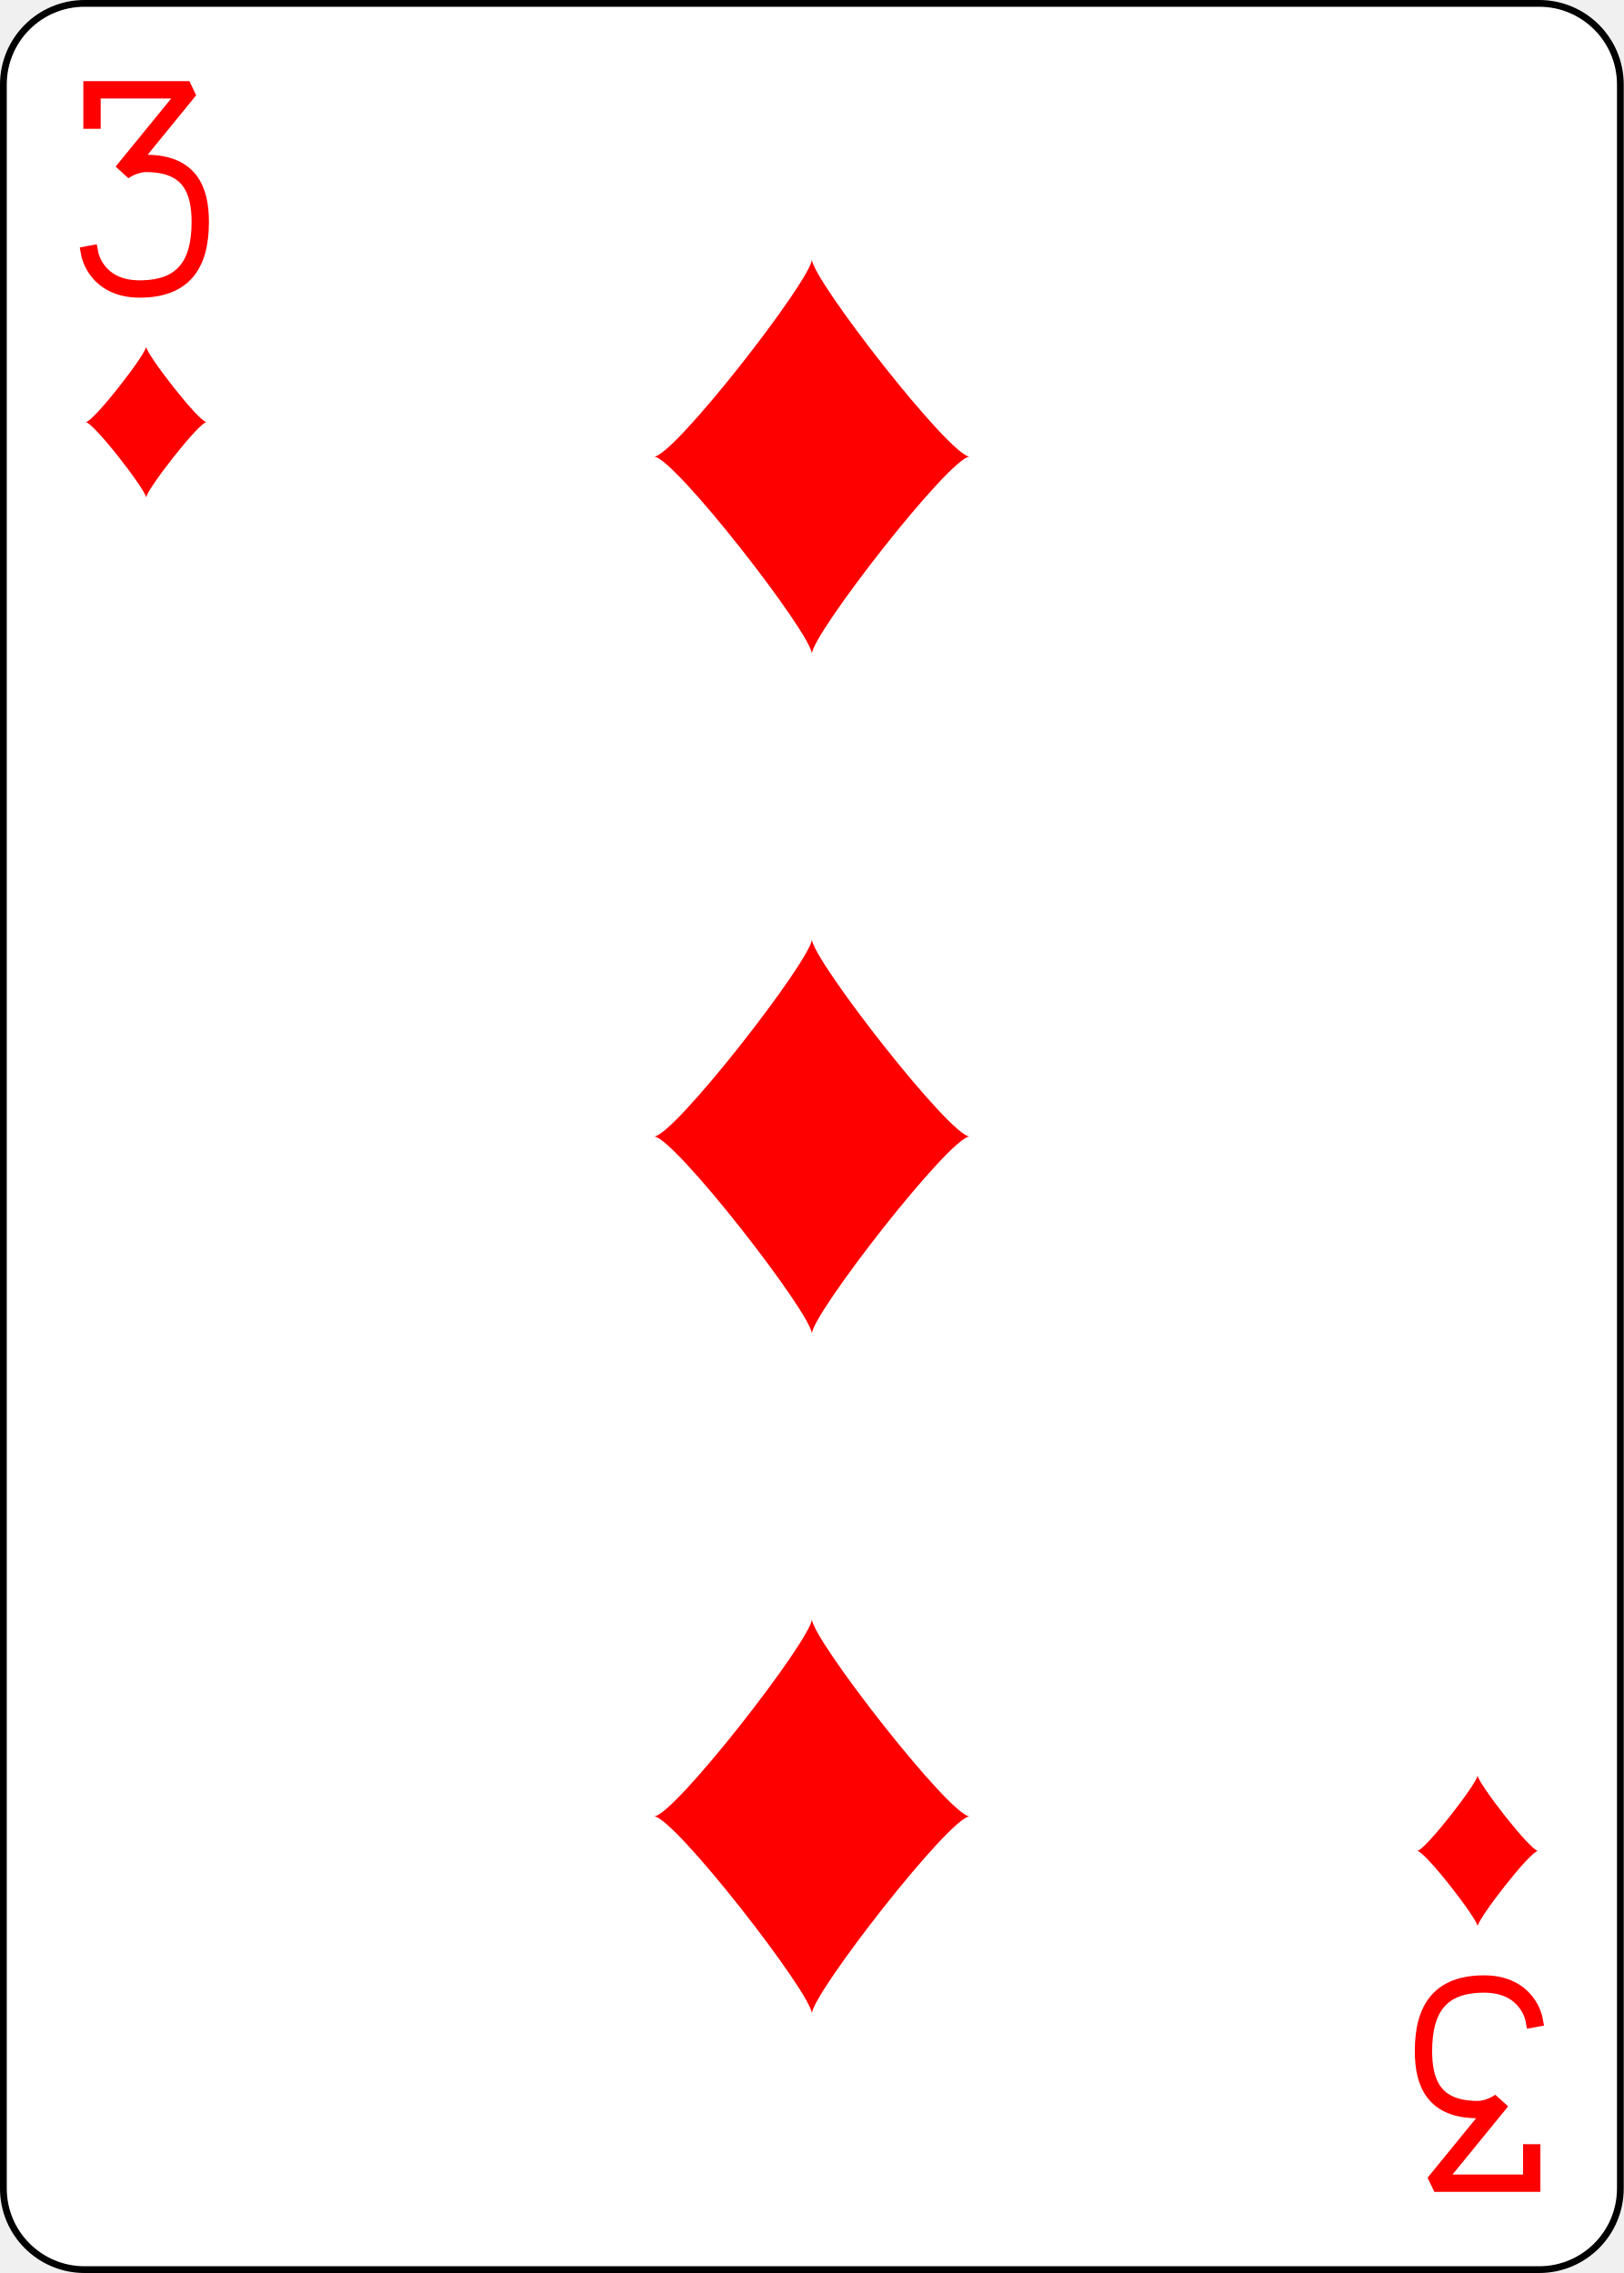
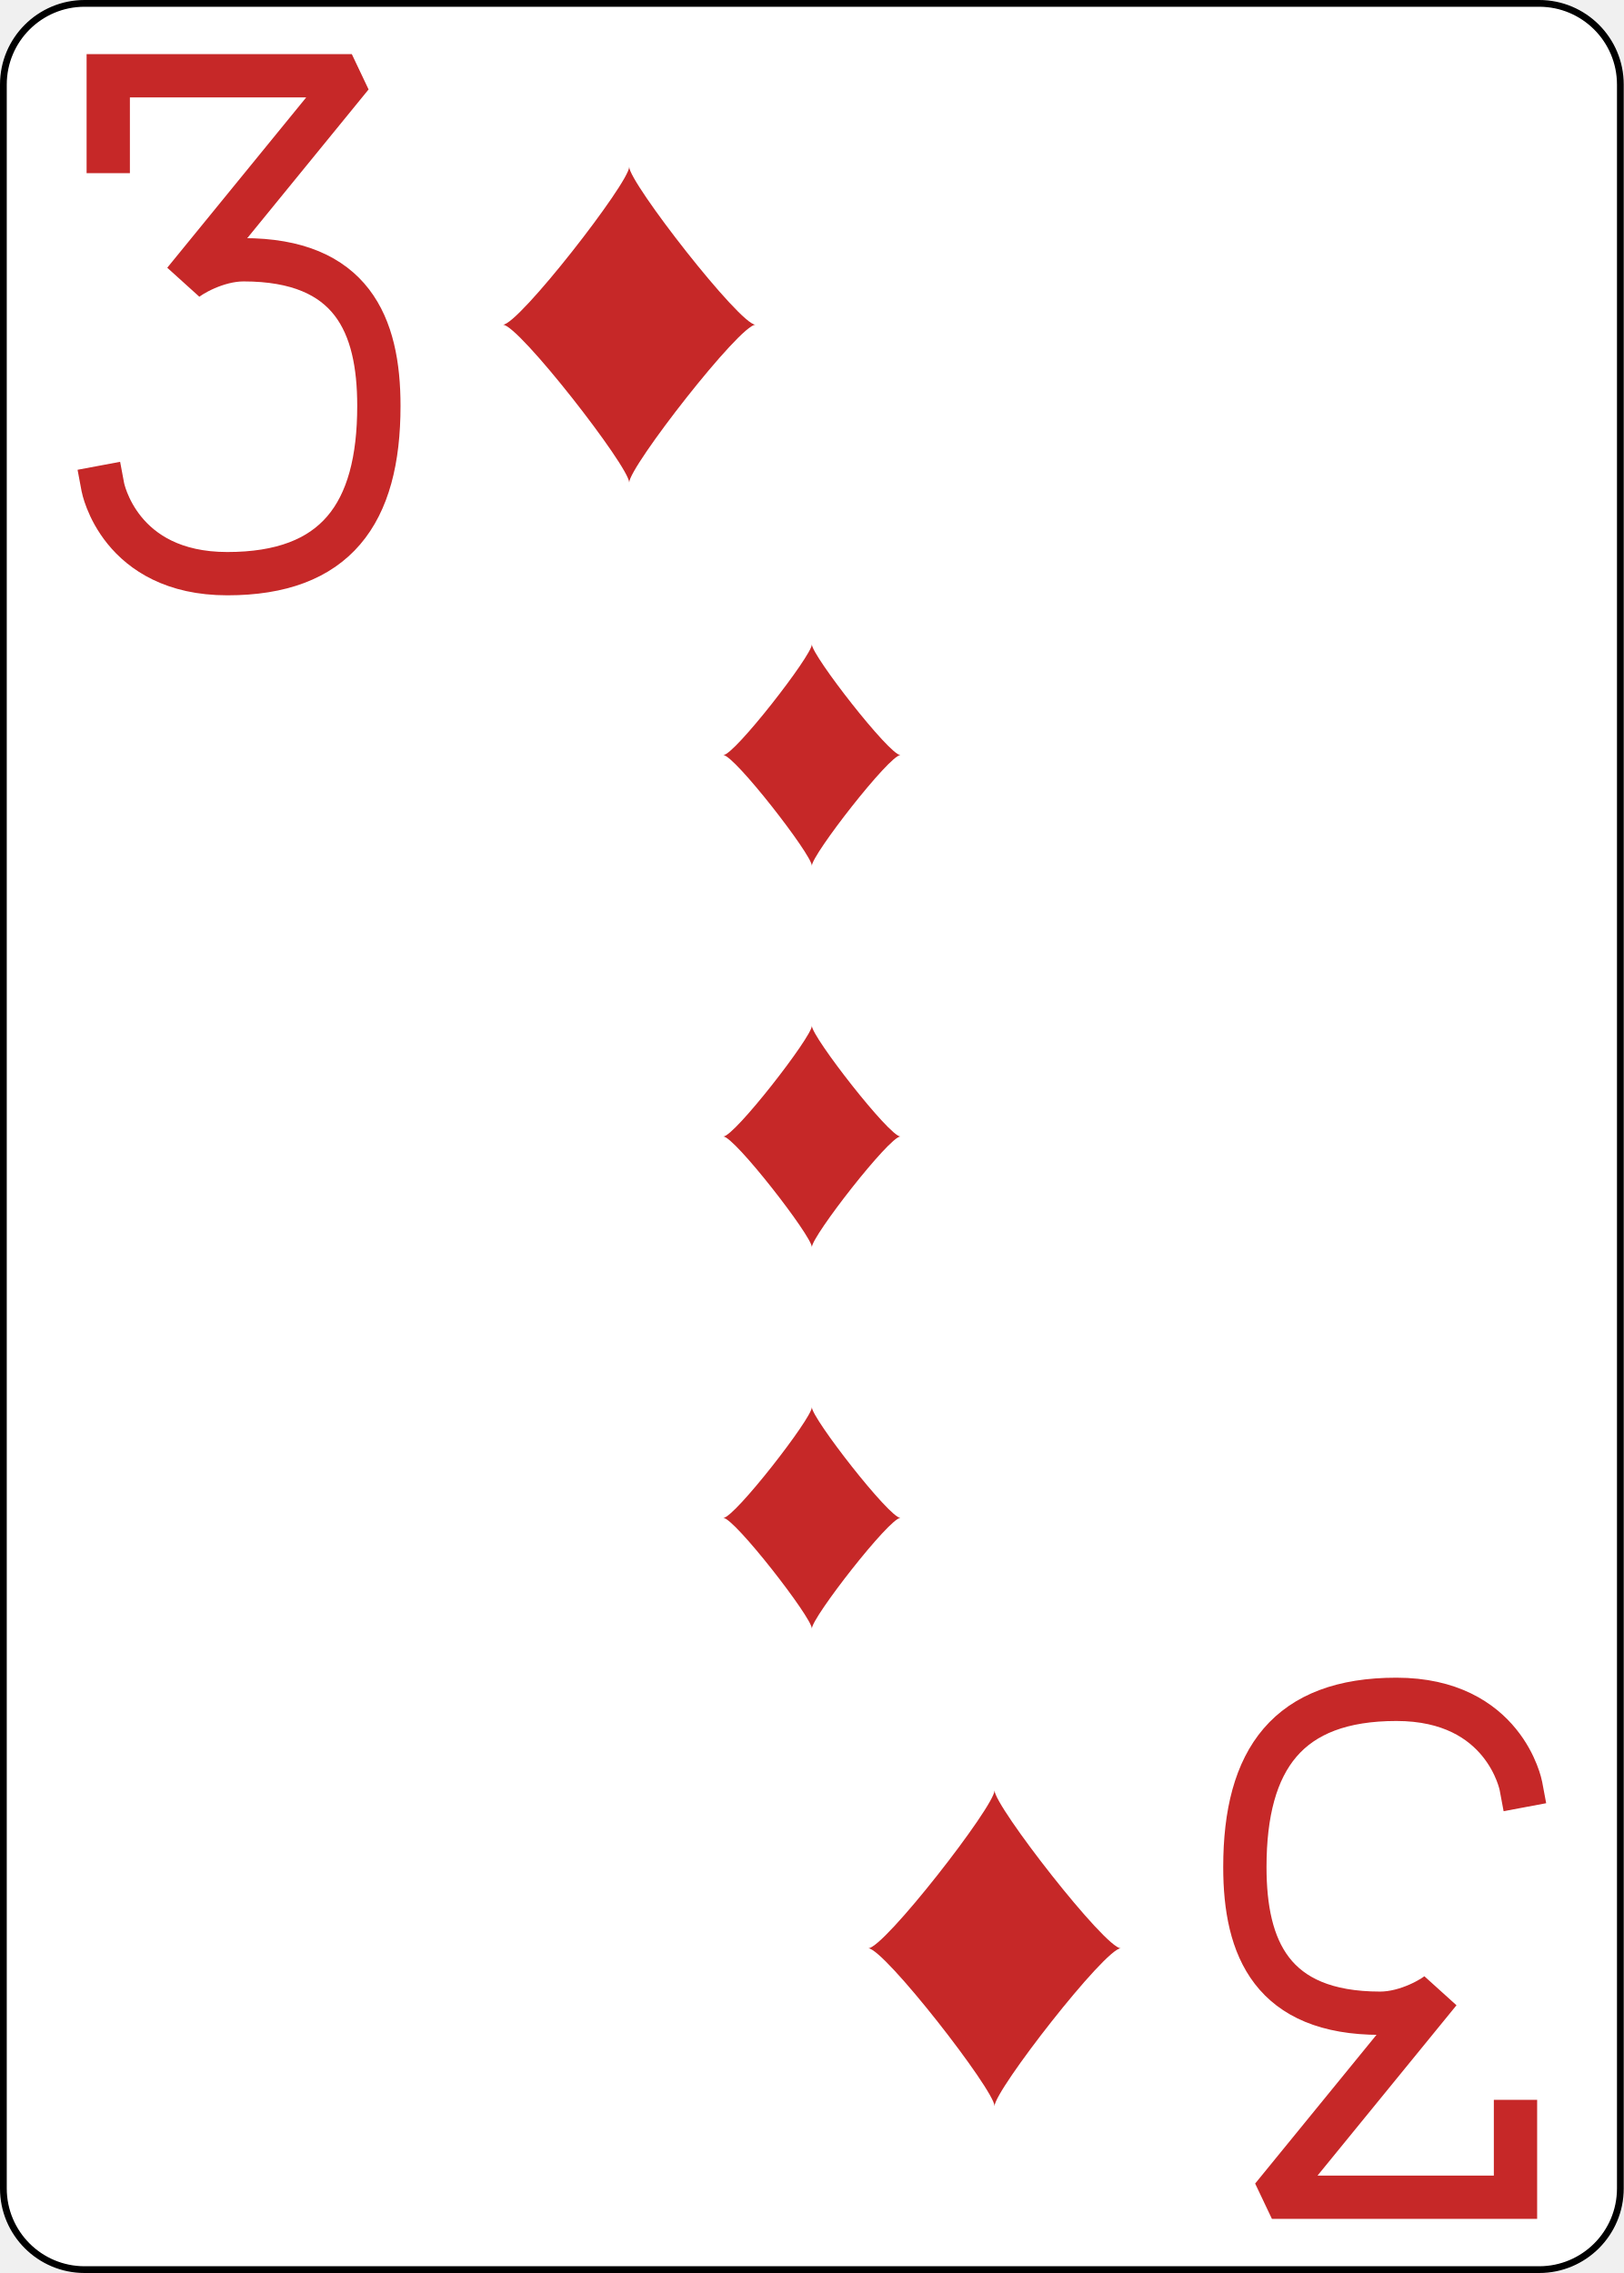
<svg xmlns="http://www.w3.org/2000/svg" xmlns:xlink="http://www.w3.org/1999/xlink" width="240" height="336" class="card" preserveAspectRatio="none" viewBox="-120 -168 240 336">
  <symbol id="b" preserveAspectRatio="xMinYMid" viewBox="-600 -600 1200 1200">
-     <path fill="red" d="M-400 0C-350 0 0-450 0-500 0-450 350 0 400 0 350 0 0 450 0 500 0 450-350 0-400 0" />
+     <path fill="#c62828" d="M-400 0C-350 0 0-450 0-500 0-450 350 0 400 0 350 0 0 450 0 500 0 450-350 0-400 0" />
  </symbol>
  <symbol id="a" preserveAspectRatio="xMinYMid" viewBox="-500 -500 1000 1000">
-     <path fill="none" stroke="red" stroke-linecap="square" stroke-miterlimit="1.5" stroke-width="80" d="M-250-320v-140h450L-110-80c10-10 60-40 110-40 200 0 250 120 250 270 0 200-80 310-280 310s-230-160-230-160" />
+     <path fill="none" stroke="#c62828" stroke-linecap="square" stroke-miterlimit="1.5" stroke-width="80" d="M-250-320v-140h450L-110-80c10-10 60-40 110-40 200 0 250 120 250 270 0 200-80 310-280 310s-230-160-230-160" />
  </symbol>
  <rect width="239" height="335" x="-119.5" y="-167.5" fill="#fff" stroke="#000" rx="12" ry="12" />
-   <use xlink:href="#a" height="32" x="-114.4" y="-156" />
-   <use xlink:href="#b" height="26.8" x="-111.8" y="-119" />
-   <use xlink:href="#b" height="70" x="-35" y="-135.5" />
-   <use xlink:href="#b" height="70" x="-35" y="-35" />
+   <use xlink:href="#a" height="80" x="-124" y="-160" />
+   <use xlink:href="#b" height="56" x="-55" y="-148" />
+   <g transform="scale(0.561)">
+     <use xlink:href="#b" height="70" x="-35" y="-135.5" />
+     <use xlink:href="#b" height="70" x="-35" y="-35" />
+   </g>
  <g transform="rotate(180)">
-     <use xlink:href="#a" height="32" x="-114.4" y="-156" />
-     <use xlink:href="#b" height="26.8" x="-111.8" y="-119" />
-     <use xlink:href="#b" height="70" x="-35" y="-135.5" />
+     <use xlink:href="#a" height="80" x="-124" y="-160" />
+     <use xlink:href="#b" height="56" x="-55" y="-148" />
+     <g transform="scale(0.561)">
+       <use xlink:href="#b" height="70" x="-35" y="-135.5" />
+     </g>
  </g>
</svg>
